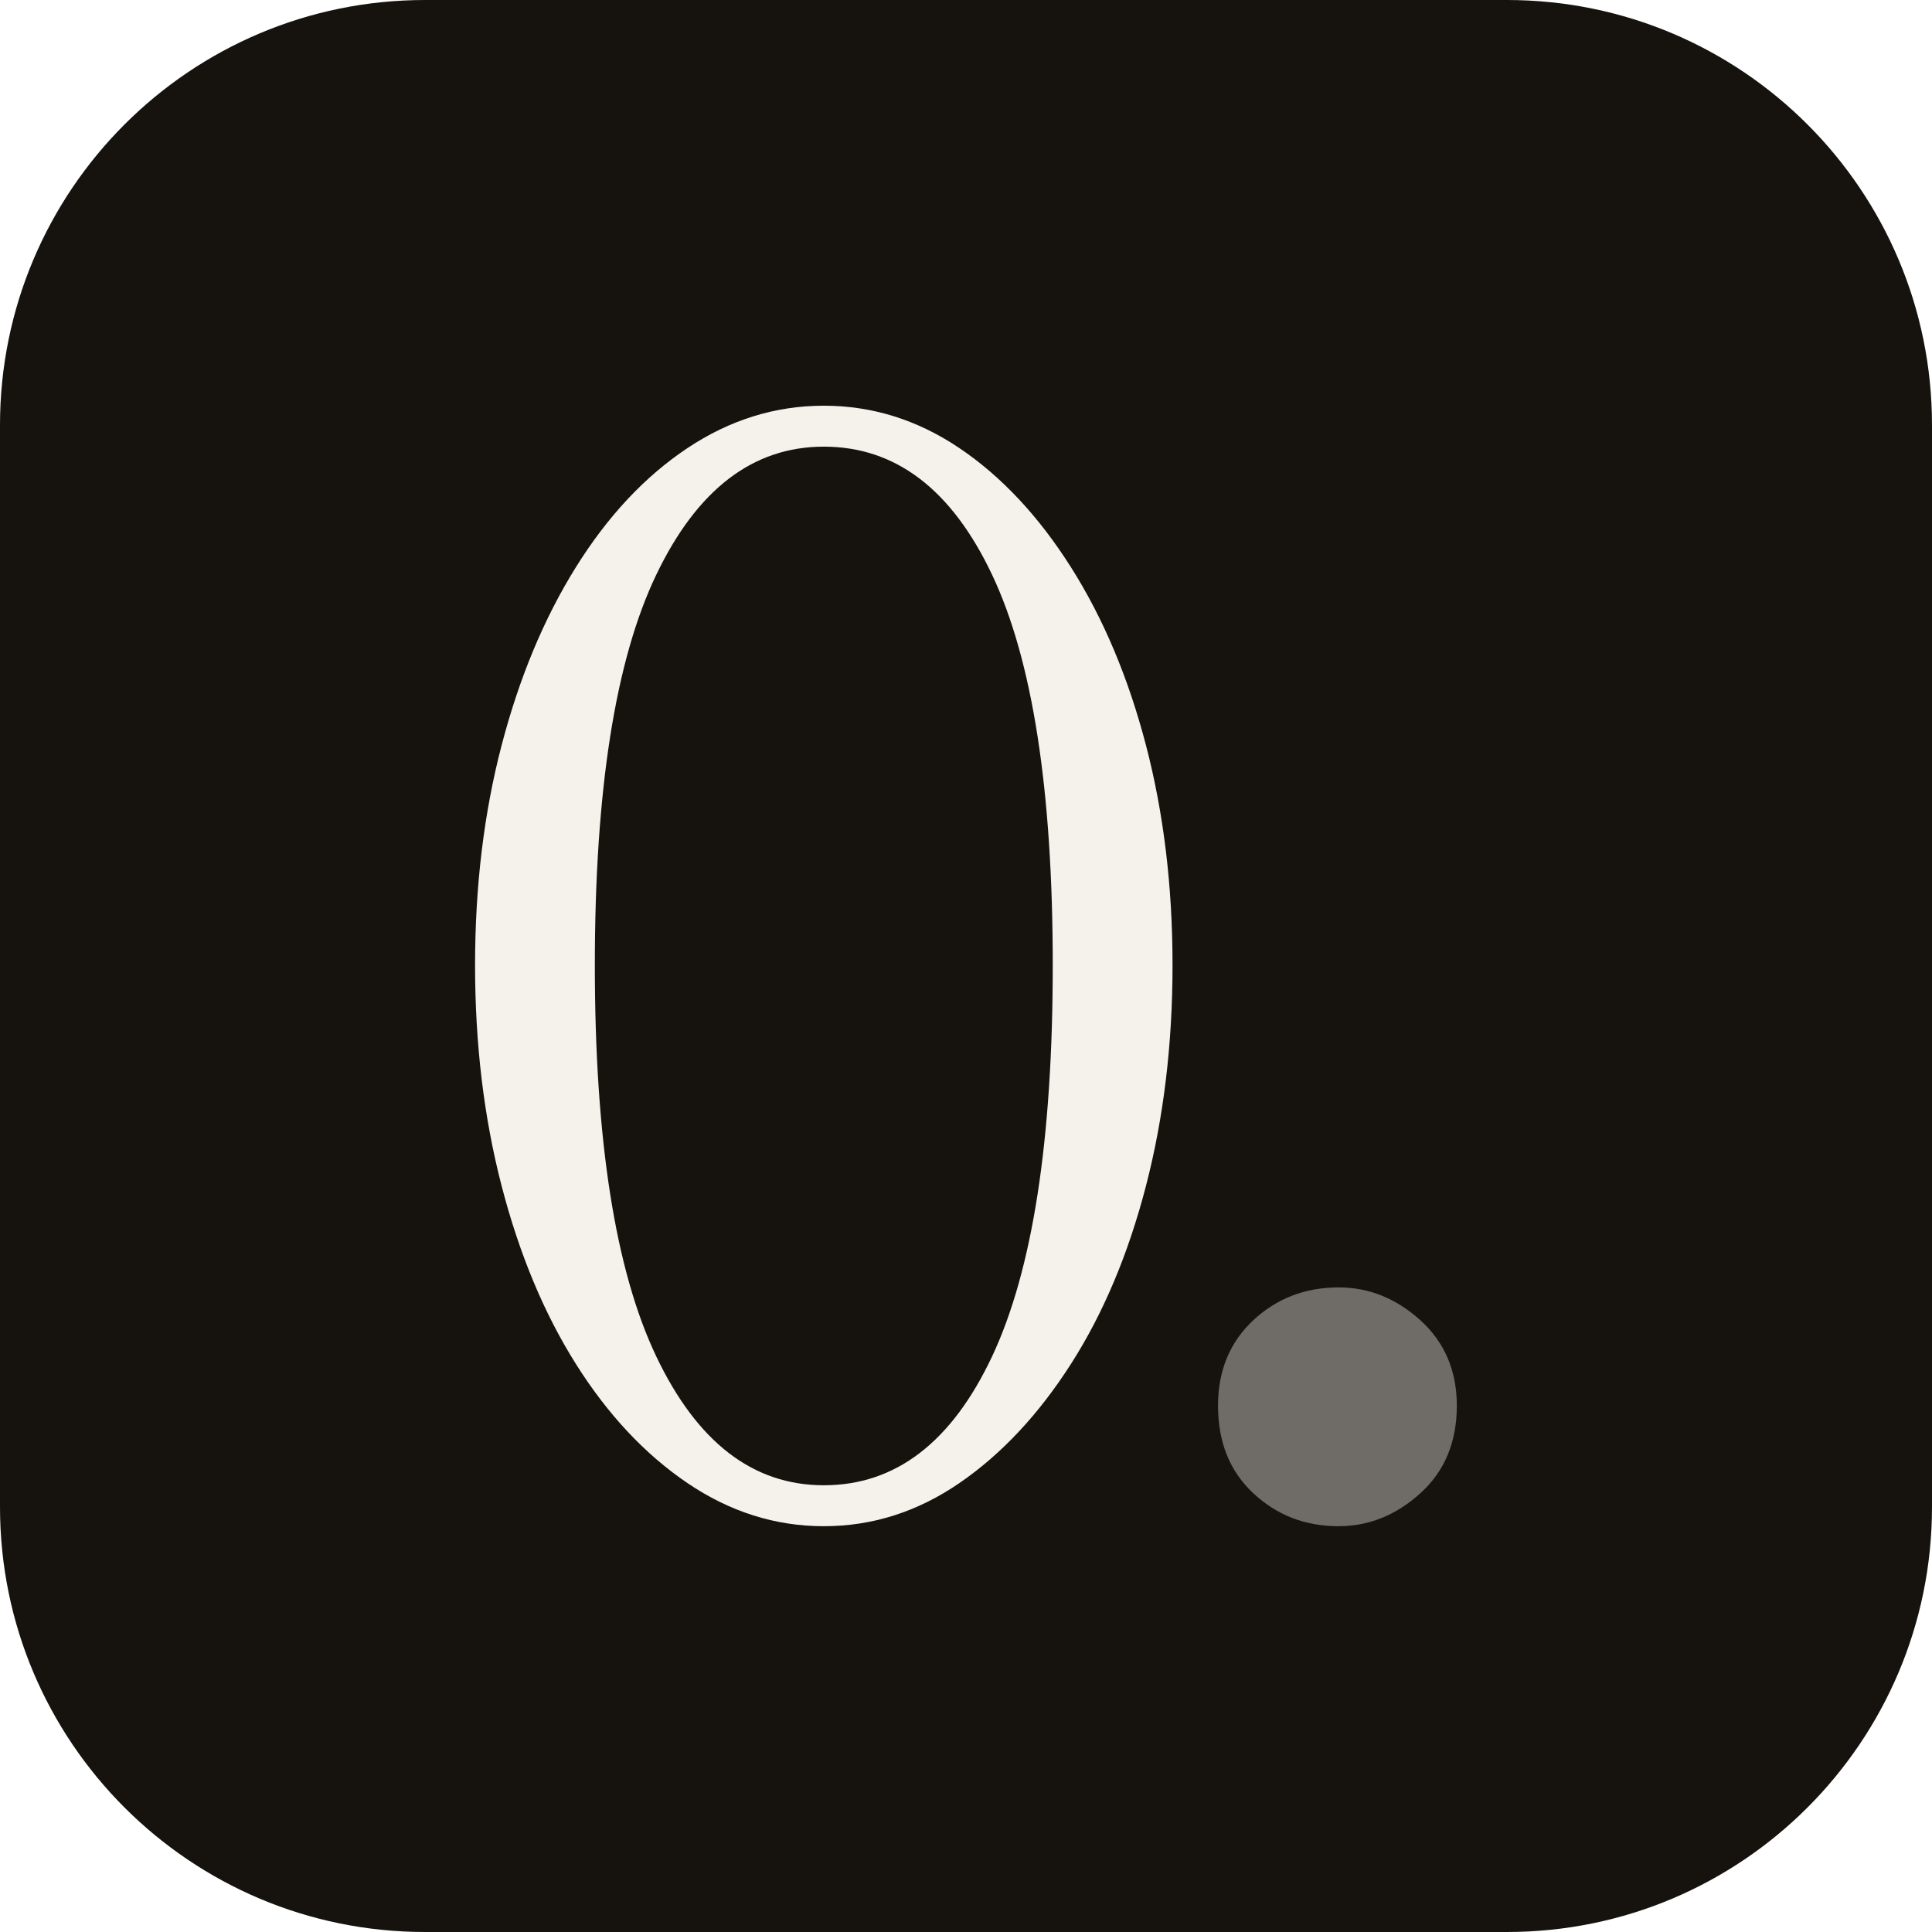
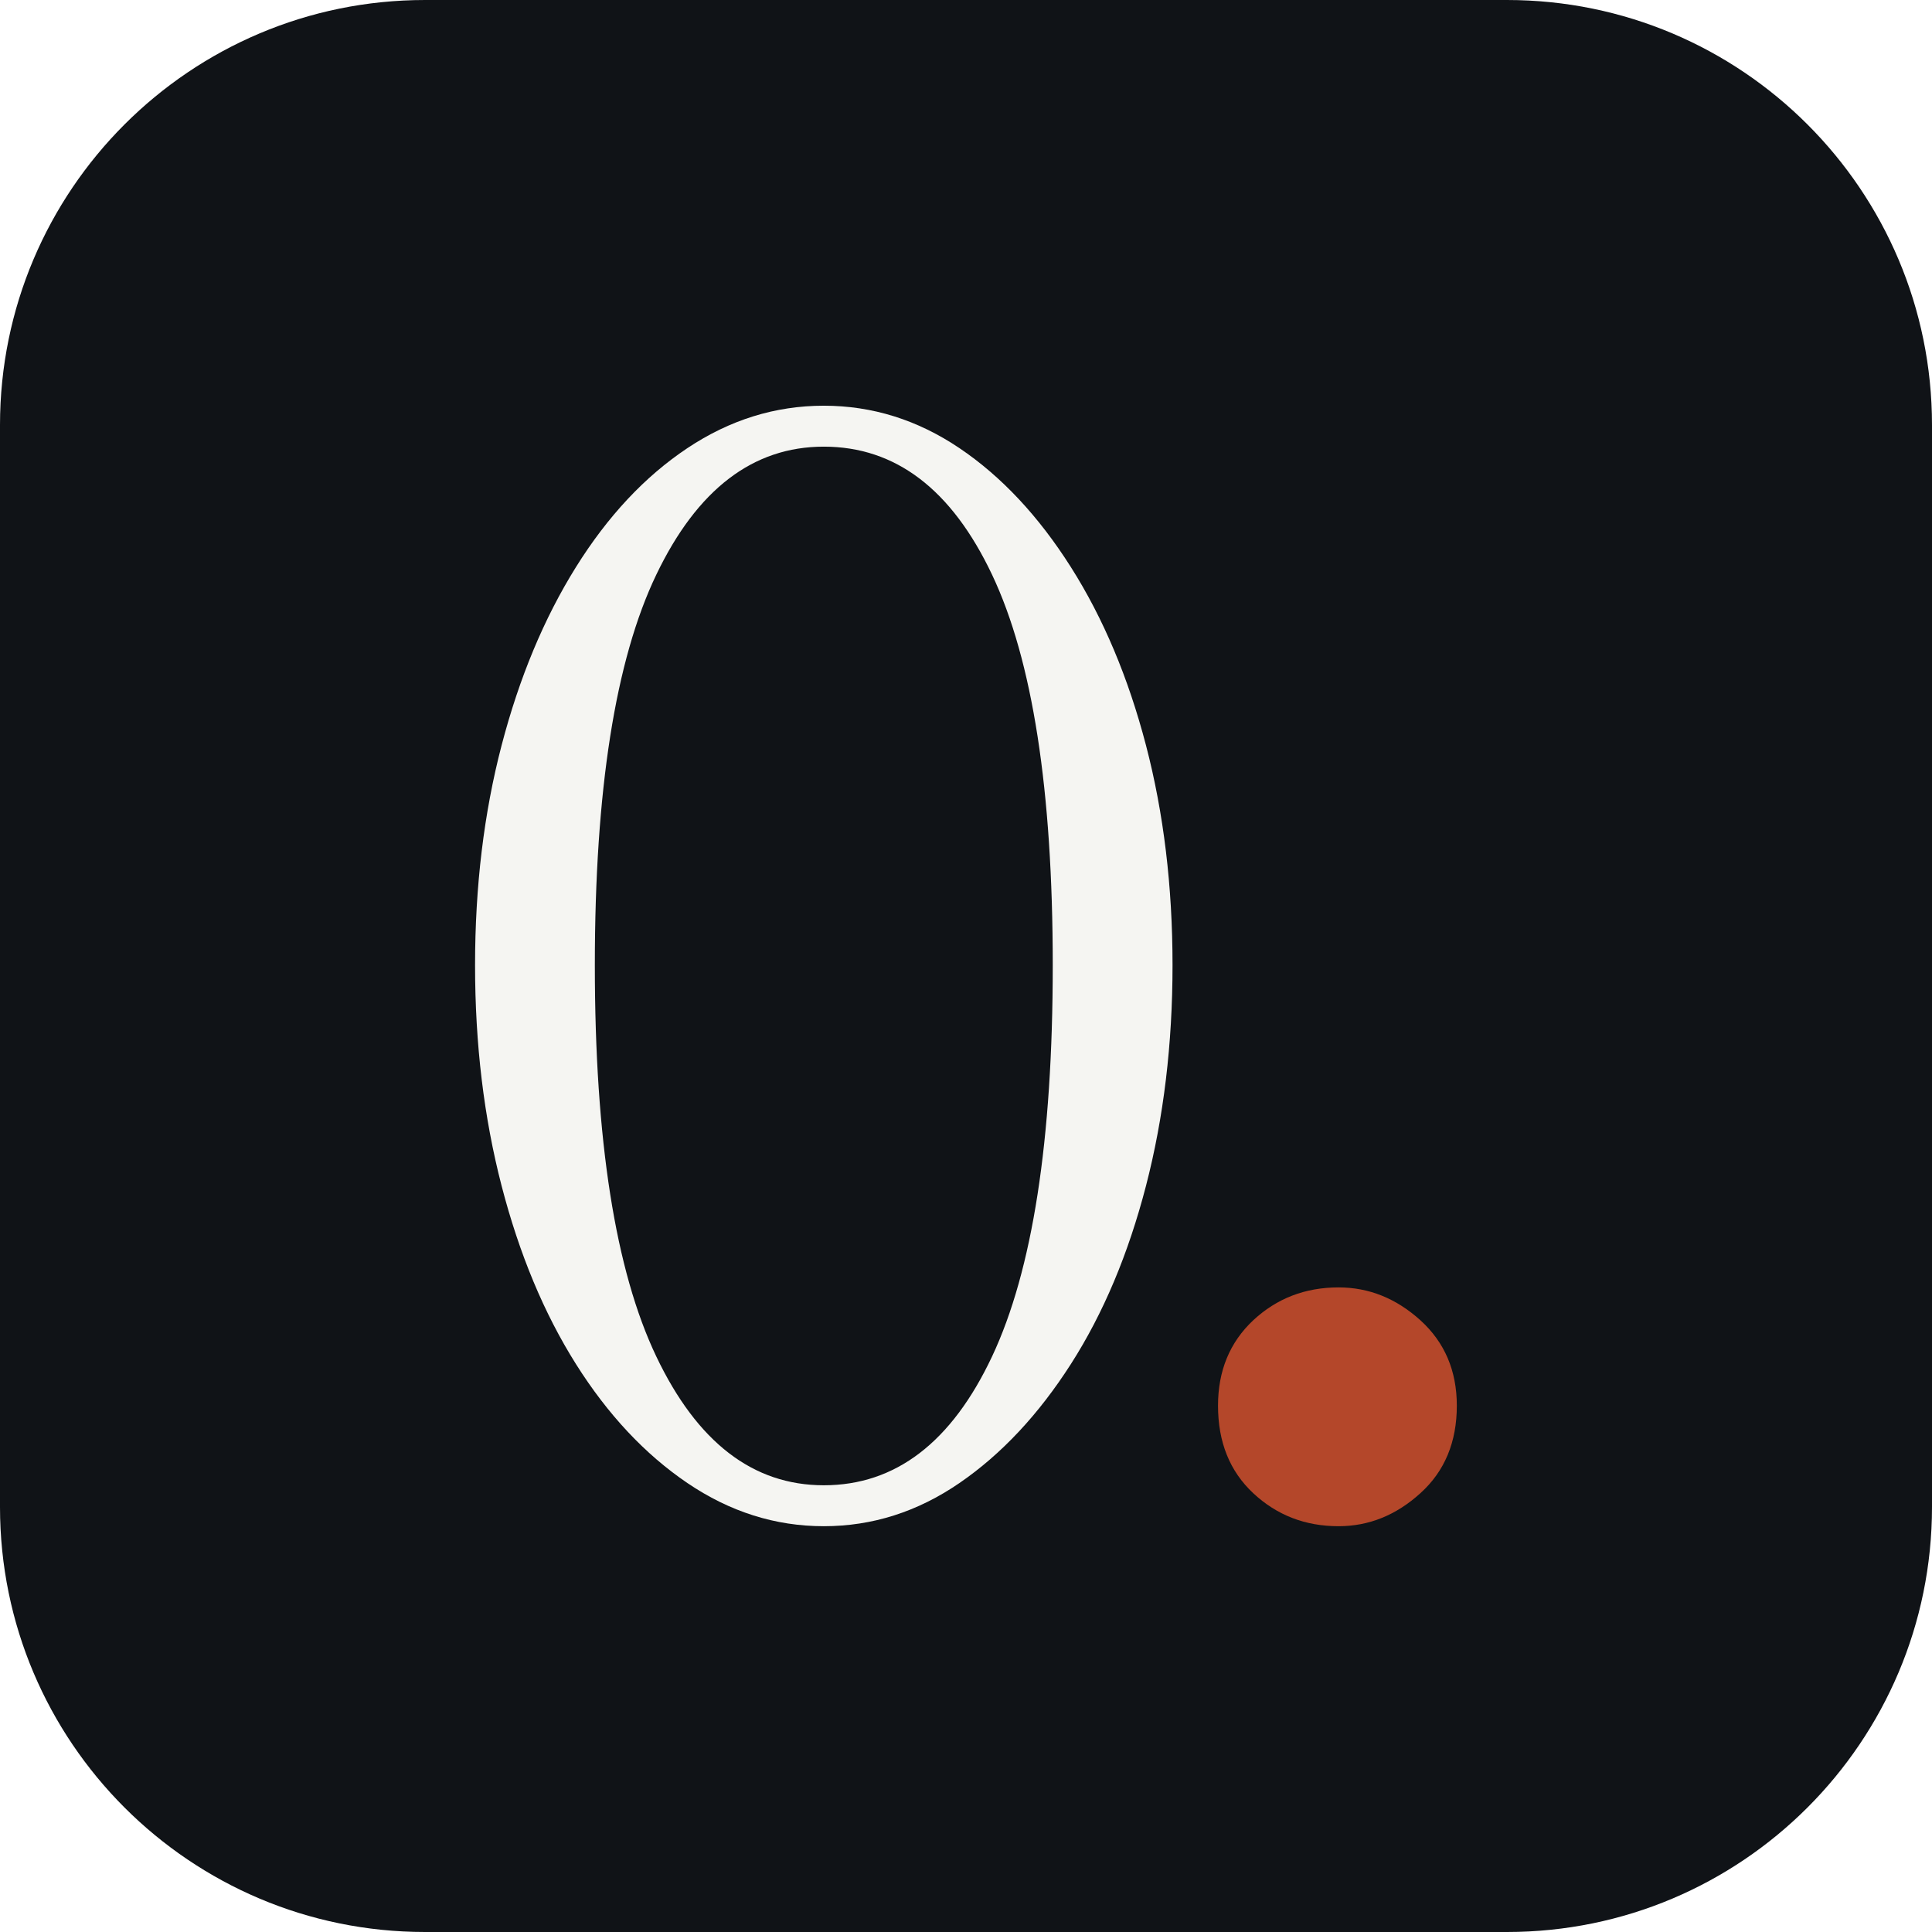
<svg xmlns="http://www.w3.org/2000/svg" viewBox="0 0 100 100">
-   <rect width="100" height="100" rx="22" fill="#16130F" />
+   <rect width="100" height="100" rx="22" fill="#101317" />
  <g transform="translate(21.45 78.29) scale(0.07848)">
-     <path fill="#F5F2EC" d="M270 9Q222 9 180 -19.5Q138 -48 106.5 -98Q75 -148 57.5 -215.5Q40 -283 40 -361Q40 -439 57.5 -506Q75 -573 106.5 -623.5Q138 -674 180 -702Q222 -730 270 -730Q318 -730 359.5 -702Q401 -674 433 -623.5Q465 -573 482.5 -506Q500 -439 500 -361Q500 -283 482.5 -215.5Q465 -148 433 -98Q401 -48 359.5 -19.5Q318 9 270 9ZM270 -18Q341 -18 381 -103Q421 -188 421 -361Q421 -534 381 -618.5Q341 -703 270 -703Q200 -703 159.5 -618.5Q119 -534 119 -361Q119 -188 159.5 -103Q200 -18 270 -18Z" />
-     <path fill="#6F6C67" d="M609.5 9Q576.5 9 553.2 -12.8Q530 -34.5 530 -70.5Q530 -105 553.2 -126.8Q576.5 -148.5 609.5 -148.5Q639.5 -148.5 663.5 -126.8Q687.5 -105 687.5 -70.5Q687.5 -34.5 663.5 -12.8Q639.5 9 609.5 9Z" />
+     <path fill="#F5F5F2" d="M270 9Q222 9 180 -19.5Q138 -48 106.5 -98Q75 -148 57.5 -215.5Q40 -283 40 -361Q40 -439 57.5 -506Q75 -573 106.5 -623.5Q138 -674 180 -702Q222 -730 270 -730Q318 -730 359.5 -702Q401 -674 433 -623.5Q465 -573 482.5 -506Q500 -439 500 -361Q500 -283 482.5 -215.5Q465 -148 433 -98Q401 -48 359.5 -19.5Q318 9 270 9ZM270 -18Q341 -18 381 -103Q421 -188 421 -361Q421 -534 381 -618.5Q341 -703 270 -703Q200 -703 159.5 -618.5Q119 -534 119 -361Q119 -188 159.5 -103Q200 -18 270 -18Z" />
+     <path fill="#B4472A" d="M609.5 9Q576.5 9 553.2 -12.8Q530 -34.5 530 -70.5Q530 -105 553.2 -126.8Q576.5 -148.5 609.5 -148.5Q639.5 -148.5 663.5 -126.8Q687.5 -105 687.5 -70.5Q687.5 -34.5 663.5 -12.8Q639.5 9 609.5 9Z" />
  </g>
</svg>
